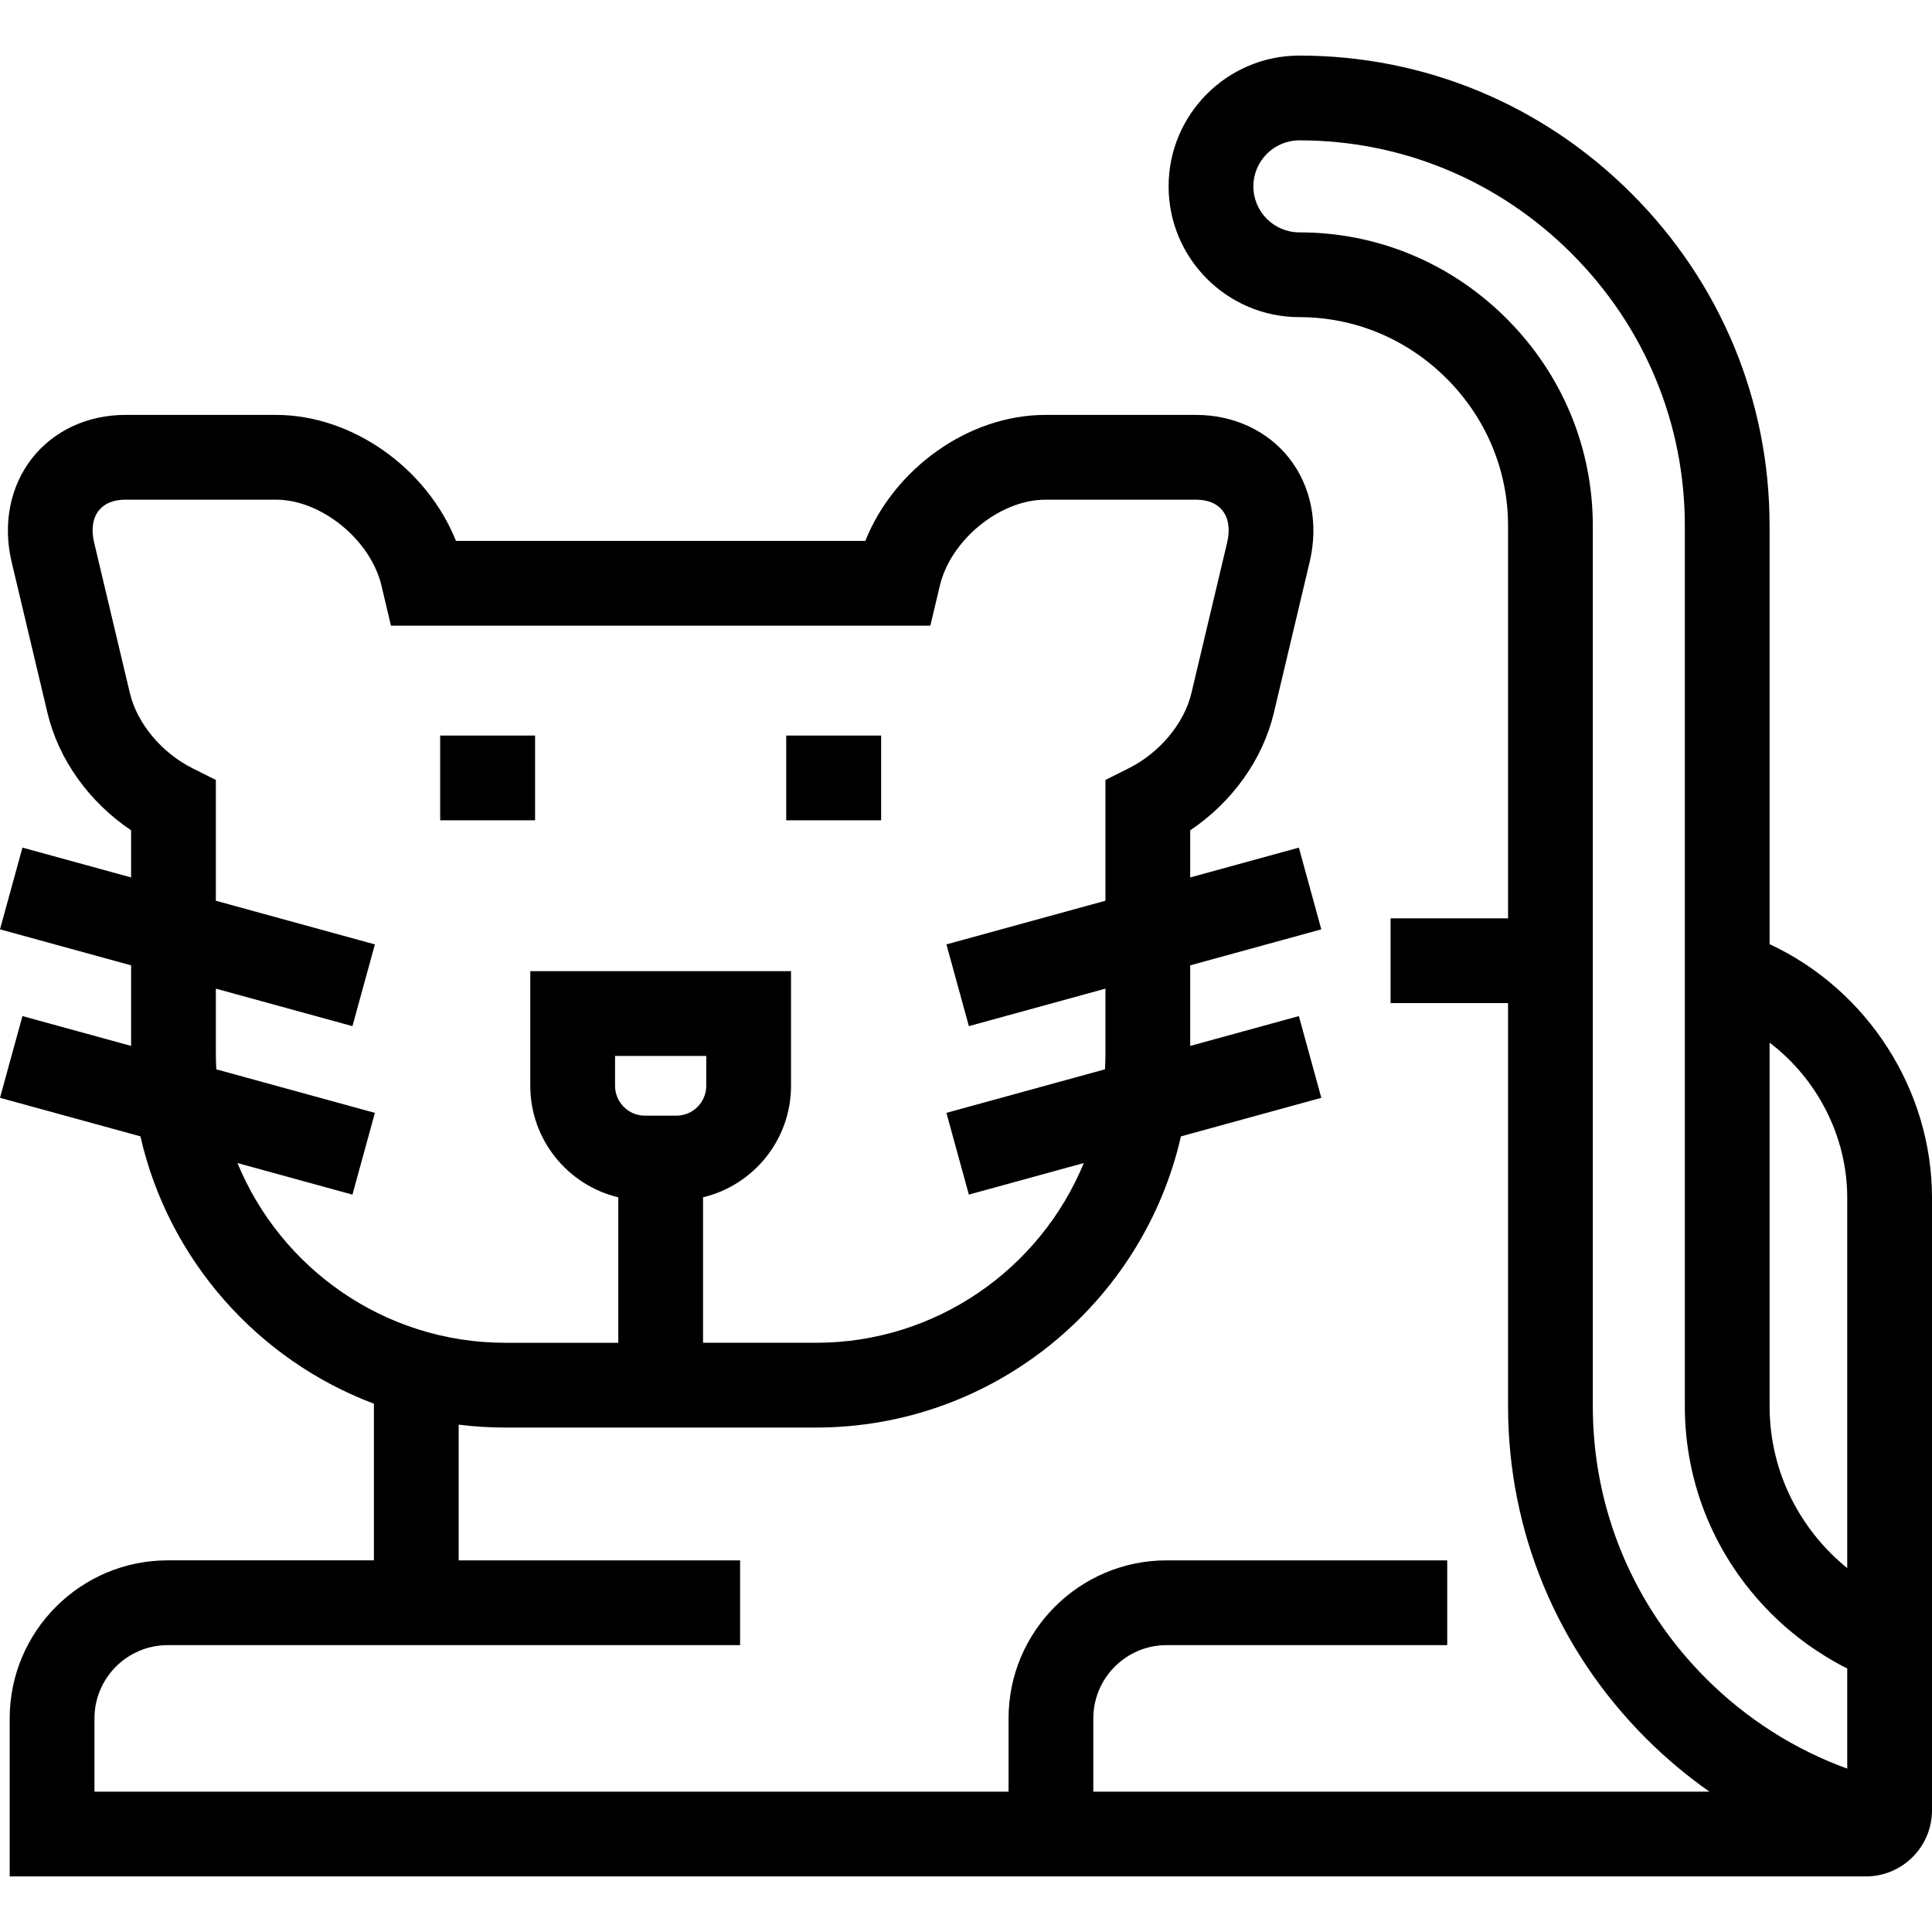
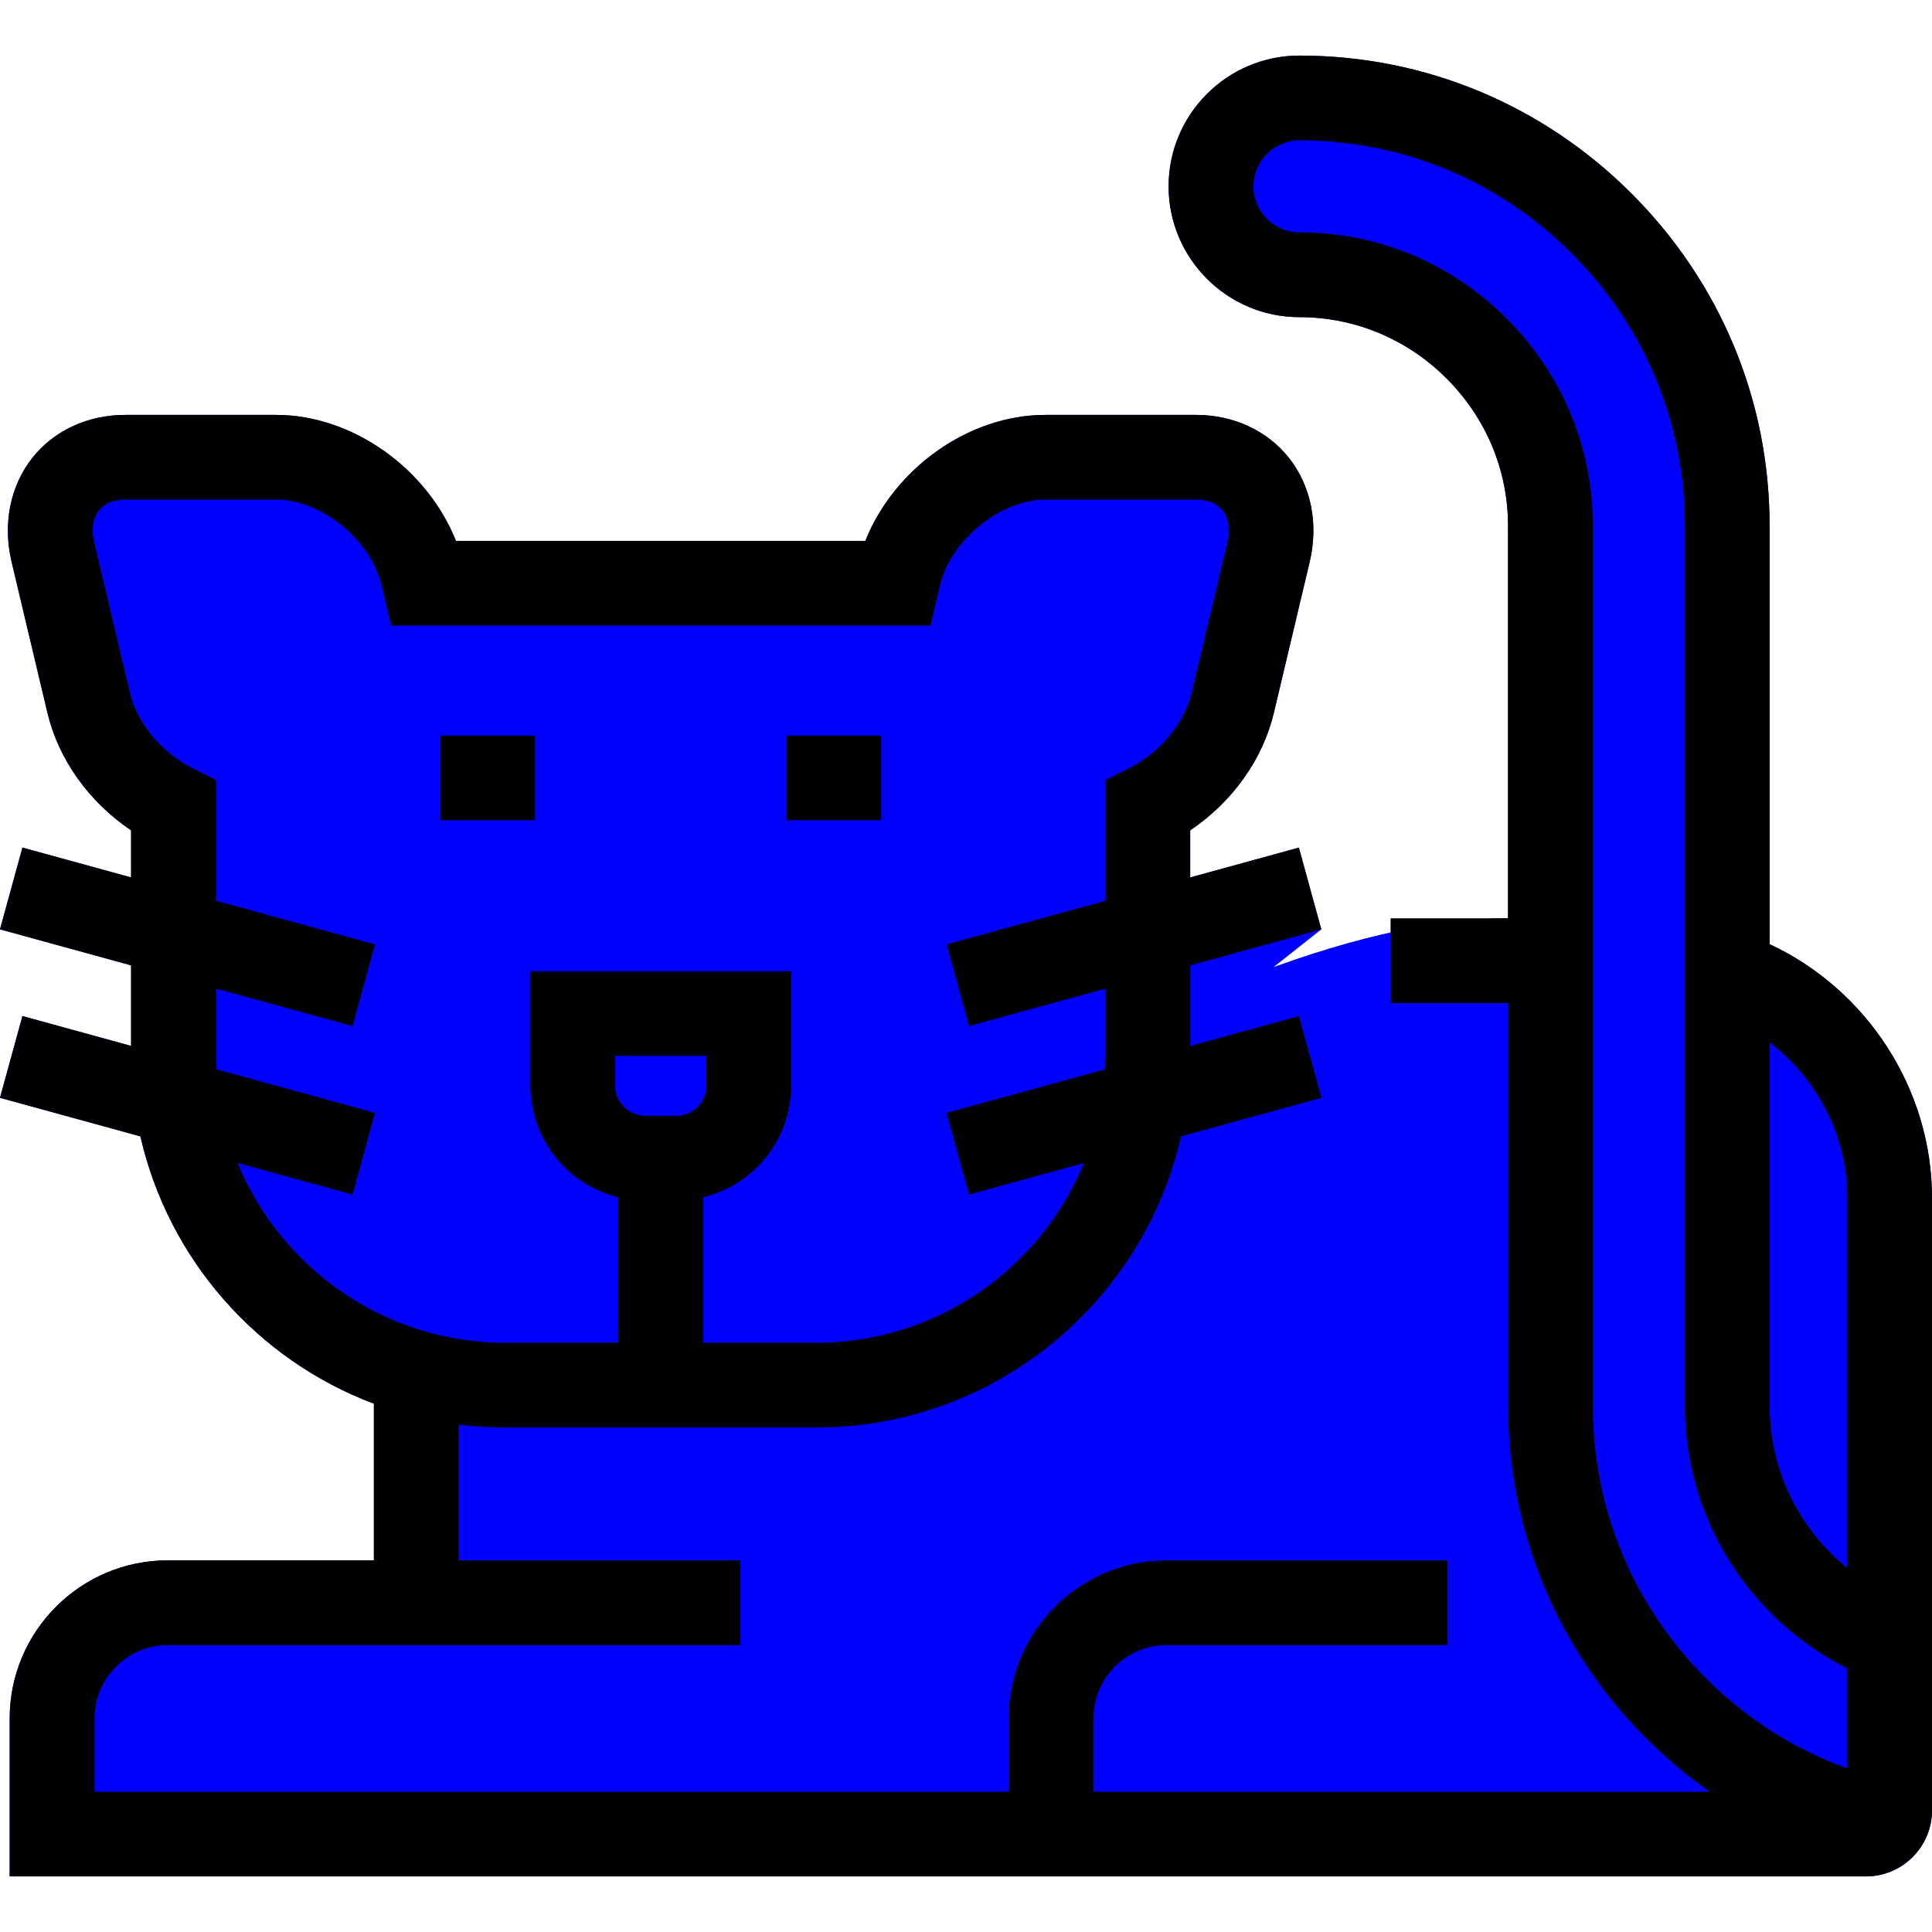
- <svg x="0px" y="0px" width="120" height="120">
-   <path fill="#000000" d="m 54.729,50.95 -5.896,0 0,-5.265 5.896,0 0,5.265 z m -21.494,-5.265 -5.895,0 0,5.265 5.895,0 0,-5.265 z M 120,74.399 l 0,38.044 c 0,2.264 -1.842,4.105 -4.105,4.105 l -115.293,0 0,-9.816 c 0,-5.412 4.404,-9.816 9.816,-9.816 l 12.806,0 0,-9.73 C 15.992,84.463 10.464,78.234 8.721,70.581 L 0,68.187 l 1.394,-5.077 6.749,1.853 0,-5.004 L 0,57.723 l 1.394,-5.077 6.749,1.853 0,-2.926 C 5.534,49.817 3.637,47.18 2.946,44.269 L 0.722,34.902 c -0.561,-2.363 -0.092,-4.717 1.284,-6.458 1.343,-1.699 3.446,-2.673 5.771,-2.673 l 9.366,0 c 4.759,0 9.382,3.33 11.177,7.825 l 25.427,0 c 1.793,-4.494 6.417,-7.825 11.178,-7.825 l 9.366,0 c 2.324,0 4.428,0.975 5.771,2.673 1.376,1.742 1.844,4.095 1.284,6.458 l -2.223,9.367 c -0.691,2.912 -2.589,5.549 -5.197,7.305 l 0,2.926 6.749,-1.853 1.394,5.077 -8.143,2.236 0,5.004 6.749,-1.853 1.395,5.077 -8.721,2.395 C 70.993,80.925 61.722,88.668 50.676,88.668 l -19.282,0 c -0.983,0 -1.953,-0.061 -2.905,-0.18 l 0,8.429 17.48,0 0,5.265 -35.551,0 c -2.509,0 -4.551,2.041 -4.551,4.551 l 0,4.551 56.776,0 0,-4.551 c 0,-5.412 4.404,-9.816 9.816,-9.816 l 17.431,0 0,5.265 -17.431,0 c -2.509,0 -4.551,2.041 -4.551,4.551 l 0,4.551 38.27,0 c -1.397,-0.979 -2.715,-2.084 -3.938,-3.307 -5.528,-5.529 -8.572,-12.857 -8.572,-20.633 l 0,-25.039 -7.296,0 0,-5.265 7.296,0 0,-24.38 c 0,-3.438 -1.355,-6.687 -3.814,-9.147 C 87.394,21.052 84.146,19.698 80.707,19.698 c -4.479,0 -8.123,-3.644 -8.123,-8.123 0,-4.479 3.644,-8.123 8.123,-8.123 7.778,0 15.105,3.044 20.633,8.572 5.528,5.529 8.572,12.856 8.572,20.633 l 0,25.986 C 115.985,61.471 120,67.678 120,74.399 Z m -76.133,-6.958 0,-1.855 -5.665,0 0,1.855 c 0,1.023 0.832,1.855 1.854,1.855 l 1.957,0 c 1.022,0 1.854,-0.832 1.854,-1.855 z m -12.473,15.963 7.009,0 0,-9.037 c -3.131,-0.748 -5.466,-3.569 -5.466,-6.926 l 0,-7.12 16.195,0 0,7.12 c 0,3.356 -2.334,6.178 -5.465,6.925 l 0,9.037 7.008,0 c 7.505,0 13.95,-4.62 16.643,-11.165 l -7.14,1.961 -1.395,-5.077 9.85,-2.705 c 0.018,-0.331 0.028,-0.664 0.028,-0.999 l 0,-4.012 -8.483,2.329 -1.394,-5.077 9.877,-2.712 0,-7.503 1.454,-0.728 c 1.915,-0.959 3.441,-2.789 3.885,-4.662 l 2.223,-9.366 c 0.189,-0.798 0.086,-1.5 -0.291,-1.977 -0.348,-0.441 -0.915,-0.673 -1.64,-0.673 l -9.366,0 c -2.816,0 -5.876,2.494 -6.55,5.338 l -0.591,2.487 -33.501,0 -0.59,-2.486 C 23.019,33.531 19.958,31.036 17.143,31.036 l -9.366,0 c -0.725,0 -1.293,0.233 -1.641,0.673 -0.377,0.477 -0.481,1.18 -0.292,1.978 l 2.224,9.367 c 0.445,1.873 1.969,3.703 3.885,4.662 l 1.454,0.728 0,7.503 9.878,2.712 -1.394,5.077 -8.483,-2.329 0,4.012 c 0,0.335 0.009,0.669 0.027,0.999 l 9.85,2.705 -1.395,5.077 -7.14,-1.961 c 2.692,6.545 9.138,11.165 16.642,11.165 z m 83.341,20.23 c -1.739,-0.878 -3.351,-2.041 -4.731,-3.421 -3.454,-3.455 -5.356,-8.025 -5.356,-12.869 l 0,-54.684 c 0,-6.371 -2.497,-12.377 -7.03,-16.911 C 93.084,11.214 87.079,8.717 80.707,8.717 c -1.576,0 -2.858,1.282 -2.858,2.858 0,1.576 1.282,2.858 2.858,2.858 4.846,0 9.416,1.902 12.869,5.355 3.454,3.454 5.356,8.025 5.356,12.869 l 0,54.684 c 0,6.371 2.496,12.377 7.03,16.911 2.508,2.508 5.498,4.41 8.773,5.6 l 0,-6.221 z m 0,-29.234 c 0,-3.807 -1.852,-7.378 -4.822,-9.64 l 0,22.584 c 0,3.438 1.355,6.687 3.814,9.147 0.32,0.32 0.656,0.623 1.008,0.908 l 0,-22.998 z" />
+ <svg xmlns="http://www.w3.org/2000/svg" viewBox="0 0 120 120" id="svg4" version="1.1" height="120" width="120" y="0px" x="0px">
+   <defs id="defs8" />
+   <path style="fill:#0000ff" id="path2-3" d="m 120,74.399 v 38.044 c 0,2.264 -1.842,4.105 -4.105,4.105 H 0.602 v -9.816 c 0,-5.412 4.404,-9.816 9.816,-9.816 H 23.224 V 87.186 C 15.992,84.463 10.464,78.234 8.721,70.581 L 0,68.187 1.394,63.11 8.143,64.963 V 59.959 L 0,57.723 1.394,52.646 8.143,54.499 V 51.574 C 5.534,49.817 3.637,47.18 2.946,44.269 L 0.722,34.902 c -0.561,-2.363 -0.092,-4.717 1.284,-6.458 1.343,-1.699 3.446,-2.673 5.771,-2.673 h 9.366 c 4.759,0 9.382,3.33 11.177,7.825 h 25.427 c 1.793,-4.494 6.417,-7.825 11.178,-7.825 h 9.366 c 2.324,0 4.428,0.975 5.771,2.673 1.376,1.742 1.844,4.095 1.284,6.458 l -2.223,9.367 c -0.691,2.912 -2.589,5.549 -5.197,7.305 v 2.926 l 6.749,-1.853 1.394,5.077 C -33.33,149.379 54.203,57.038 93.667,57.038 V 32.658 c 0,-3.438 -1.355,-6.687 -3.814,-9.147 C 87.394,21.052 84.146,19.698 80.707,19.698 c -4.479,0 -8.123,-3.644 -8.123,-8.123 0,-4.479 3.644,-8.123 8.123,-8.123 7.778,0 15.105,3.044 20.633,8.572 5.528,5.529 8.572,12.856 8.572,20.633 V 58.644 C 115.985,61.471 120,67.678 120,74.399 Z" />
+   <path style="fill:#000000" id="path2" d="m 54.729,50.95 h -5.896 v -5.265 h 5.896 z M 33.235,45.685 h -5.895 v 5.265 h 5.895 z M 120,74.399 v 38.044 c 0,2.264 -1.842,4.105 -4.105,4.105 H 0.602 v -9.816 c 0,-5.412 4.404,-9.816 9.816,-9.816 H 23.224 V 87.186 C 15.992,84.463 10.464,78.234 8.721,70.581 L 0,68.187 1.394,63.11 8.143,64.963 V 59.959 L 0,57.723 1.394,52.646 8.143,54.499 V 51.574 C 5.534,49.817 3.637,47.18 2.946,44.269 L 0.722,34.902 c -0.561,-2.363 -0.092,-4.717 1.284,-6.458 1.343,-1.699 3.446,-2.673 5.771,-2.673 h 9.366 c 4.759,0 9.382,3.33 11.177,7.825 h 25.427 c 1.793,-4.494 6.417,-7.825 11.178,-7.825 h 9.366 c 2.324,0 4.428,0.975 5.771,2.673 1.376,1.742 1.844,4.095 1.284,6.458 l -2.223,9.367 c -0.691,2.912 -2.589,5.549 -5.197,7.305 v 2.926 l 6.749,-1.853 1.394,5.077 -8.143,2.236 v 5.004 l 6.749,-1.853 1.395,5.077 -8.721,2.395 C 70.993,80.925 61.722,88.668 50.676,88.668 H 31.394 c -0.983,0 -1.953,-0.061 -2.905,-0.18 v 8.429 h 17.48 v 5.265 H 10.418 c -2.509,0 -4.551,2.041 -4.551,4.551 v 4.551 H 62.642 v -4.551 c 0,-5.412 4.404,-9.816 9.816,-9.816 h 17.431 v 5.265 H 72.458 c -2.509,0 -4.551,2.041 -4.551,4.551 v 4.551 h 38.27 c -1.397,-0.979 -2.715,-2.084 -3.938,-3.307 C 96.711,102.447 93.667,95.119 93.667,87.342 V 62.303 H 86.371 V 57.038 H 93.667 V 32.658 c 0,-3.438 -1.355,-6.687 -3.814,-9.147 C 87.394,21.052 84.146,19.698 80.707,19.698 c -4.479,0 -8.123,-3.644 -8.123,-8.123 0,-4.479 3.644,-8.123 8.123,-8.123 7.778,0 15.105,3.044 20.633,8.572 5.528,5.529 8.572,12.856 8.572,20.633 V 58.644 C 115.985,61.471 120,67.678 120,74.399 Z M 43.867,67.44 v -1.855 h -5.665 v 1.855 c 0,1.023 0.832,1.855 1.854,1.855 h 1.957 c 1.022,0 1.854,-0.832 1.854,-1.855 z M 31.394,83.403 h 7.009 V 74.366 c -3.131,-0.748 -5.466,-3.569 -5.466,-6.926 v -7.12 h 16.195 v 7.12 c 0,3.356 -2.334,6.178 -5.465,6.925 v 9.037 h 7.008 c 7.505,0 13.95,-4.62 16.643,-11.165 l -7.14,1.961 -1.395,-5.077 9.85,-2.705 c 0.018,-0.331 0.028,-0.664 0.028,-0.999 v -4.012 l -8.483,2.329 -1.394,-5.077 9.877,-2.712 v -7.503 l 1.454,-0.728 c 1.915,-0.959 3.441,-2.789 3.885,-4.662 l 2.223,-9.366 c 0.189,-0.798 0.086,-1.5 -0.291,-1.977 -0.348,-0.441 -0.915,-0.673 -1.64,-0.673 h -9.366 c -2.816,0 -5.876,2.494 -6.55,5.338 l -0.591,2.487 H 24.284 l -0.59,-2.486 C 23.019,33.531 19.958,31.036 17.143,31.036 H 7.778 c -0.725,0 -1.293,0.233 -1.641,0.673 -0.377,0.477 -0.481,1.18 -0.292,1.978 l 2.224,9.367 c 0.445,1.873 1.969,3.703 3.885,4.662 l 1.454,0.728 v 7.503 l 9.878,2.712 -1.394,5.077 -8.483,-2.329 v 4.012 c 0,0.335 0.009,0.669 0.027,0.999 l 9.85,2.705 -1.395,5.077 -7.14,-1.961 c 2.692,6.545 9.138,11.165 16.642,11.165 z m 83.341,20.23 c -1.739,-0.878 -3.351,-2.041 -4.731,-3.421 -3.454,-3.455 -5.356,-8.025 -5.356,-12.869 v -54.684 c 0,-6.371 -2.497,-12.377 -7.03,-16.911 C 93.084,11.214 87.079,8.717 80.707,8.717 c -1.576,0 -2.858,1.282 -2.858,2.858 0,1.576 1.282,2.858 2.858,2.858 4.846,0 9.416,1.902 12.869,5.355 3.454,3.454 5.356,8.025 5.356,12.869 v 54.684 c 0,6.371 2.496,12.377 7.03,16.911 2.508,2.508 5.498,4.41 8.773,5.6 z m 0,-29.234 c 0,-3.807 -1.852,-7.378 -4.822,-9.64 v 22.584 c 0,3.438 1.355,6.687 3.814,9.147 0.32,0.32 0.656,0.623 1.008,0.908 z" />
</svg>
